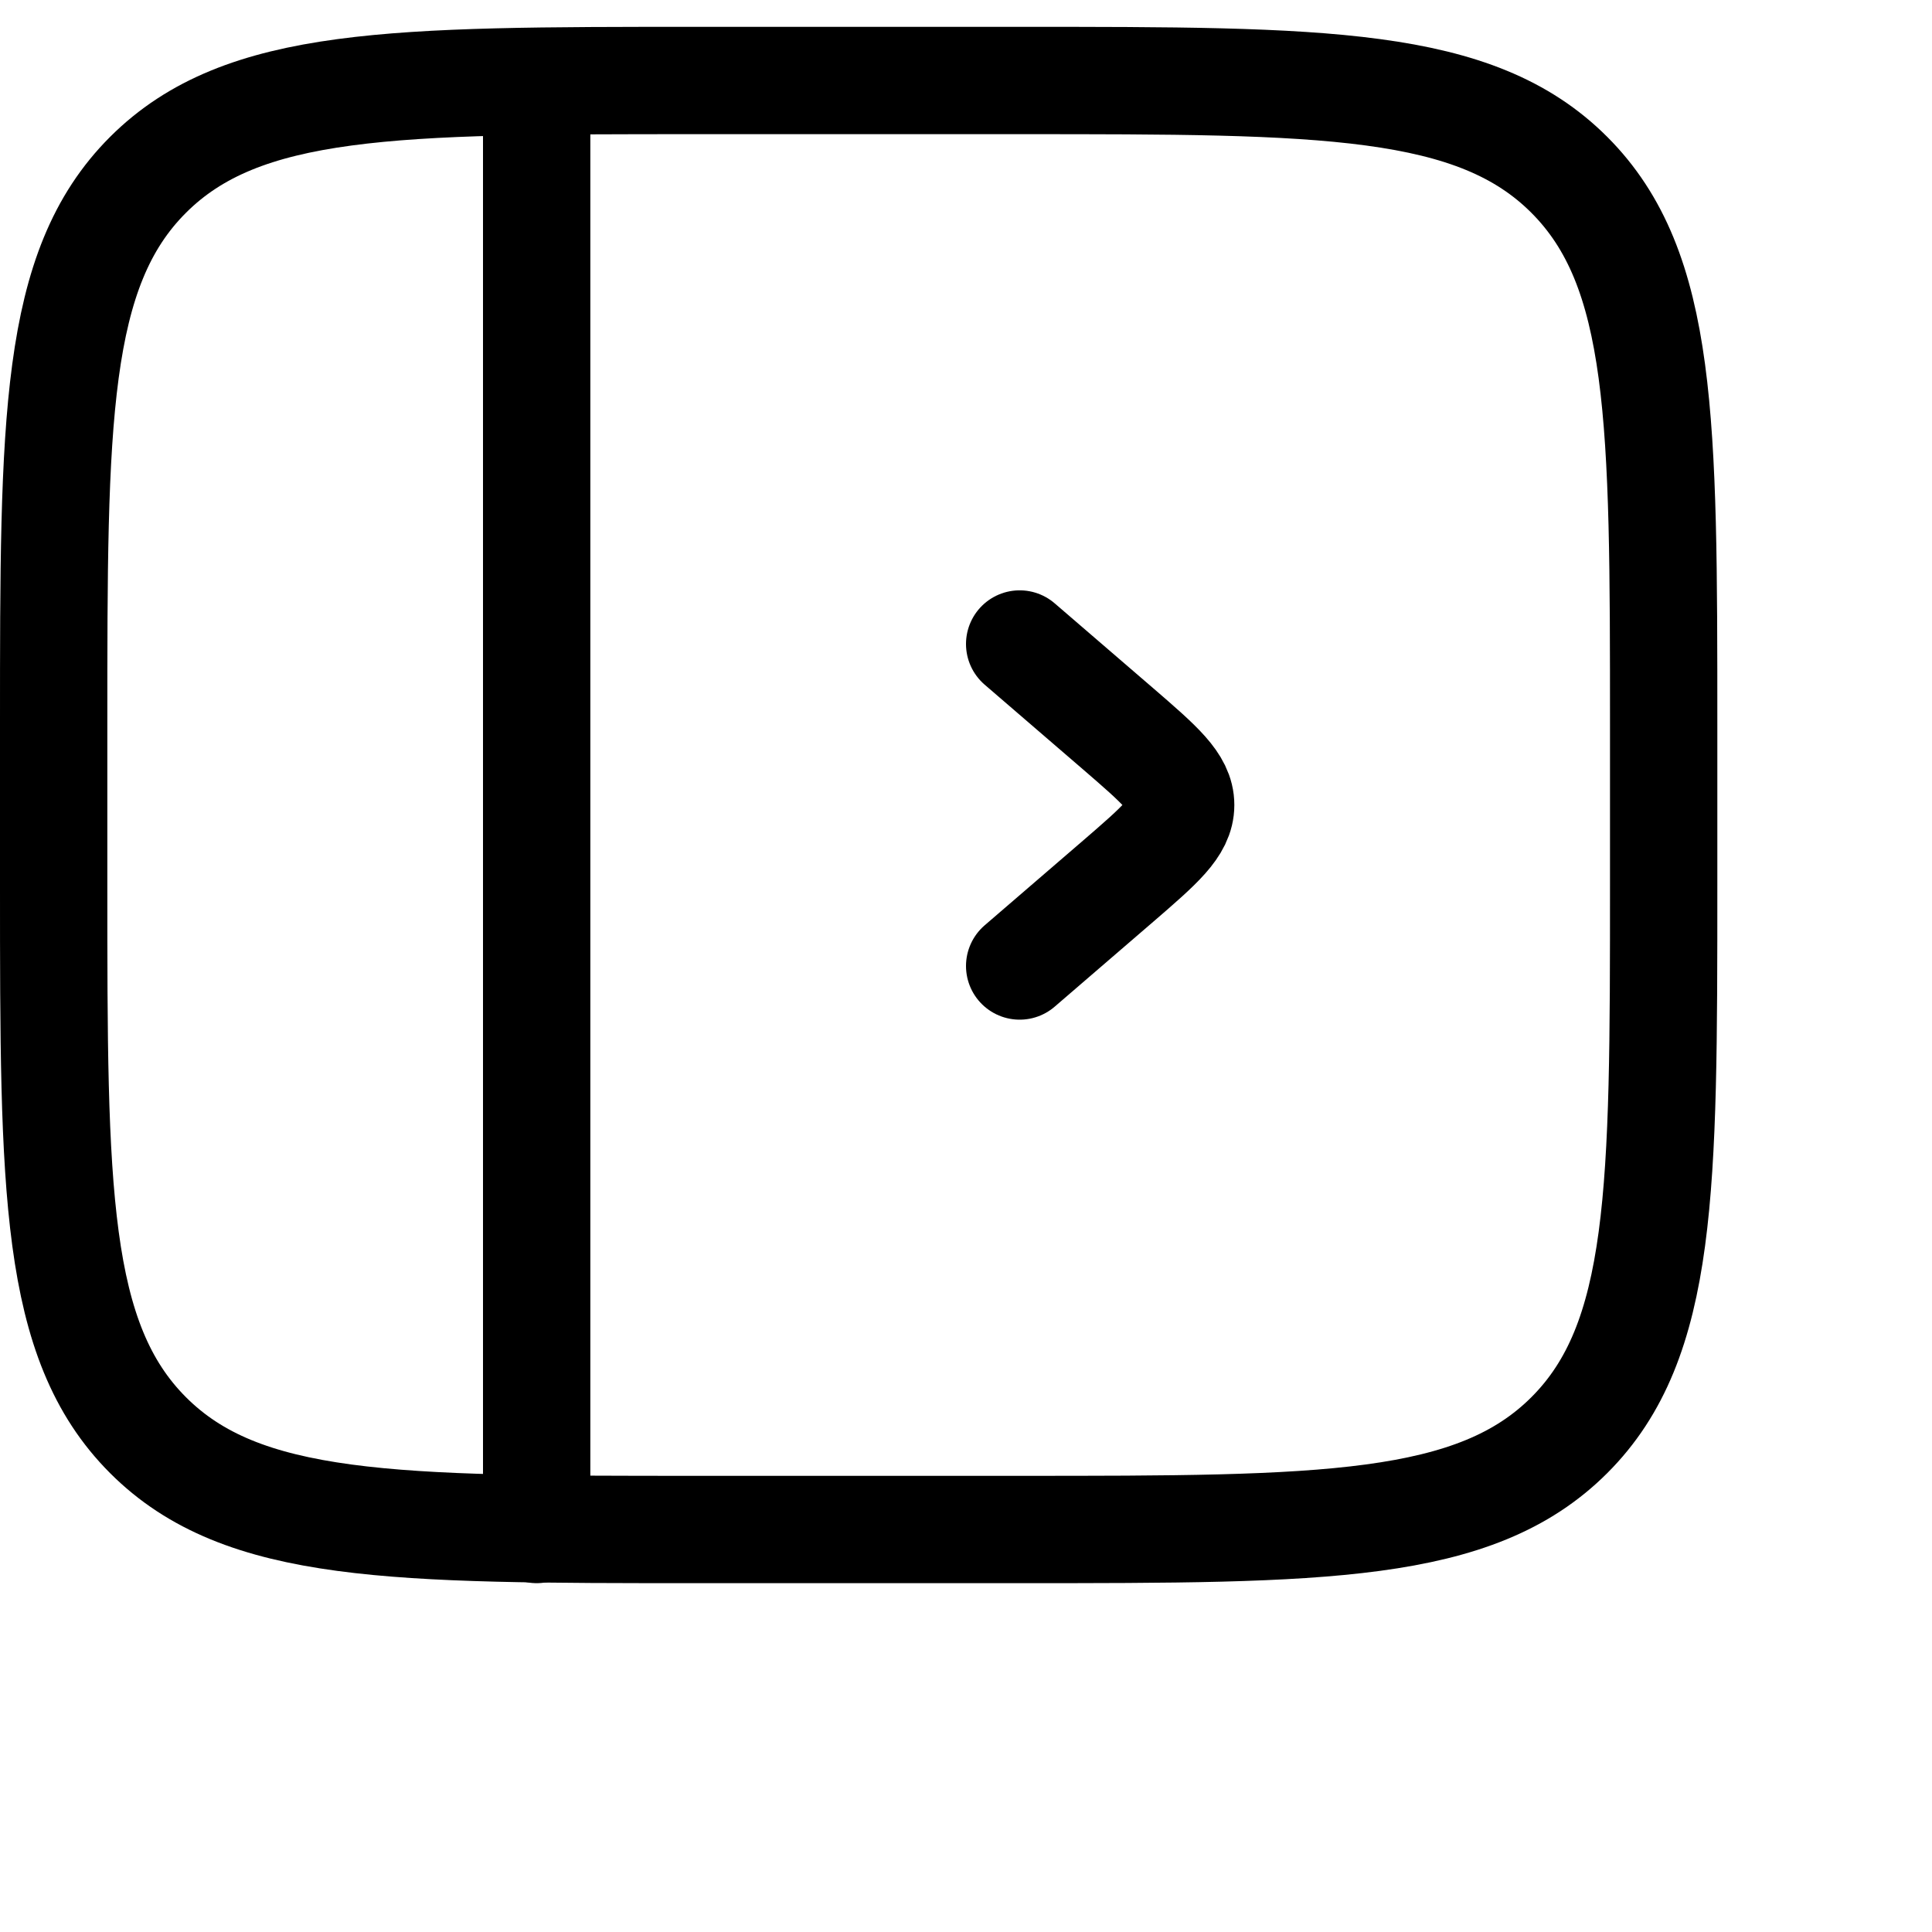
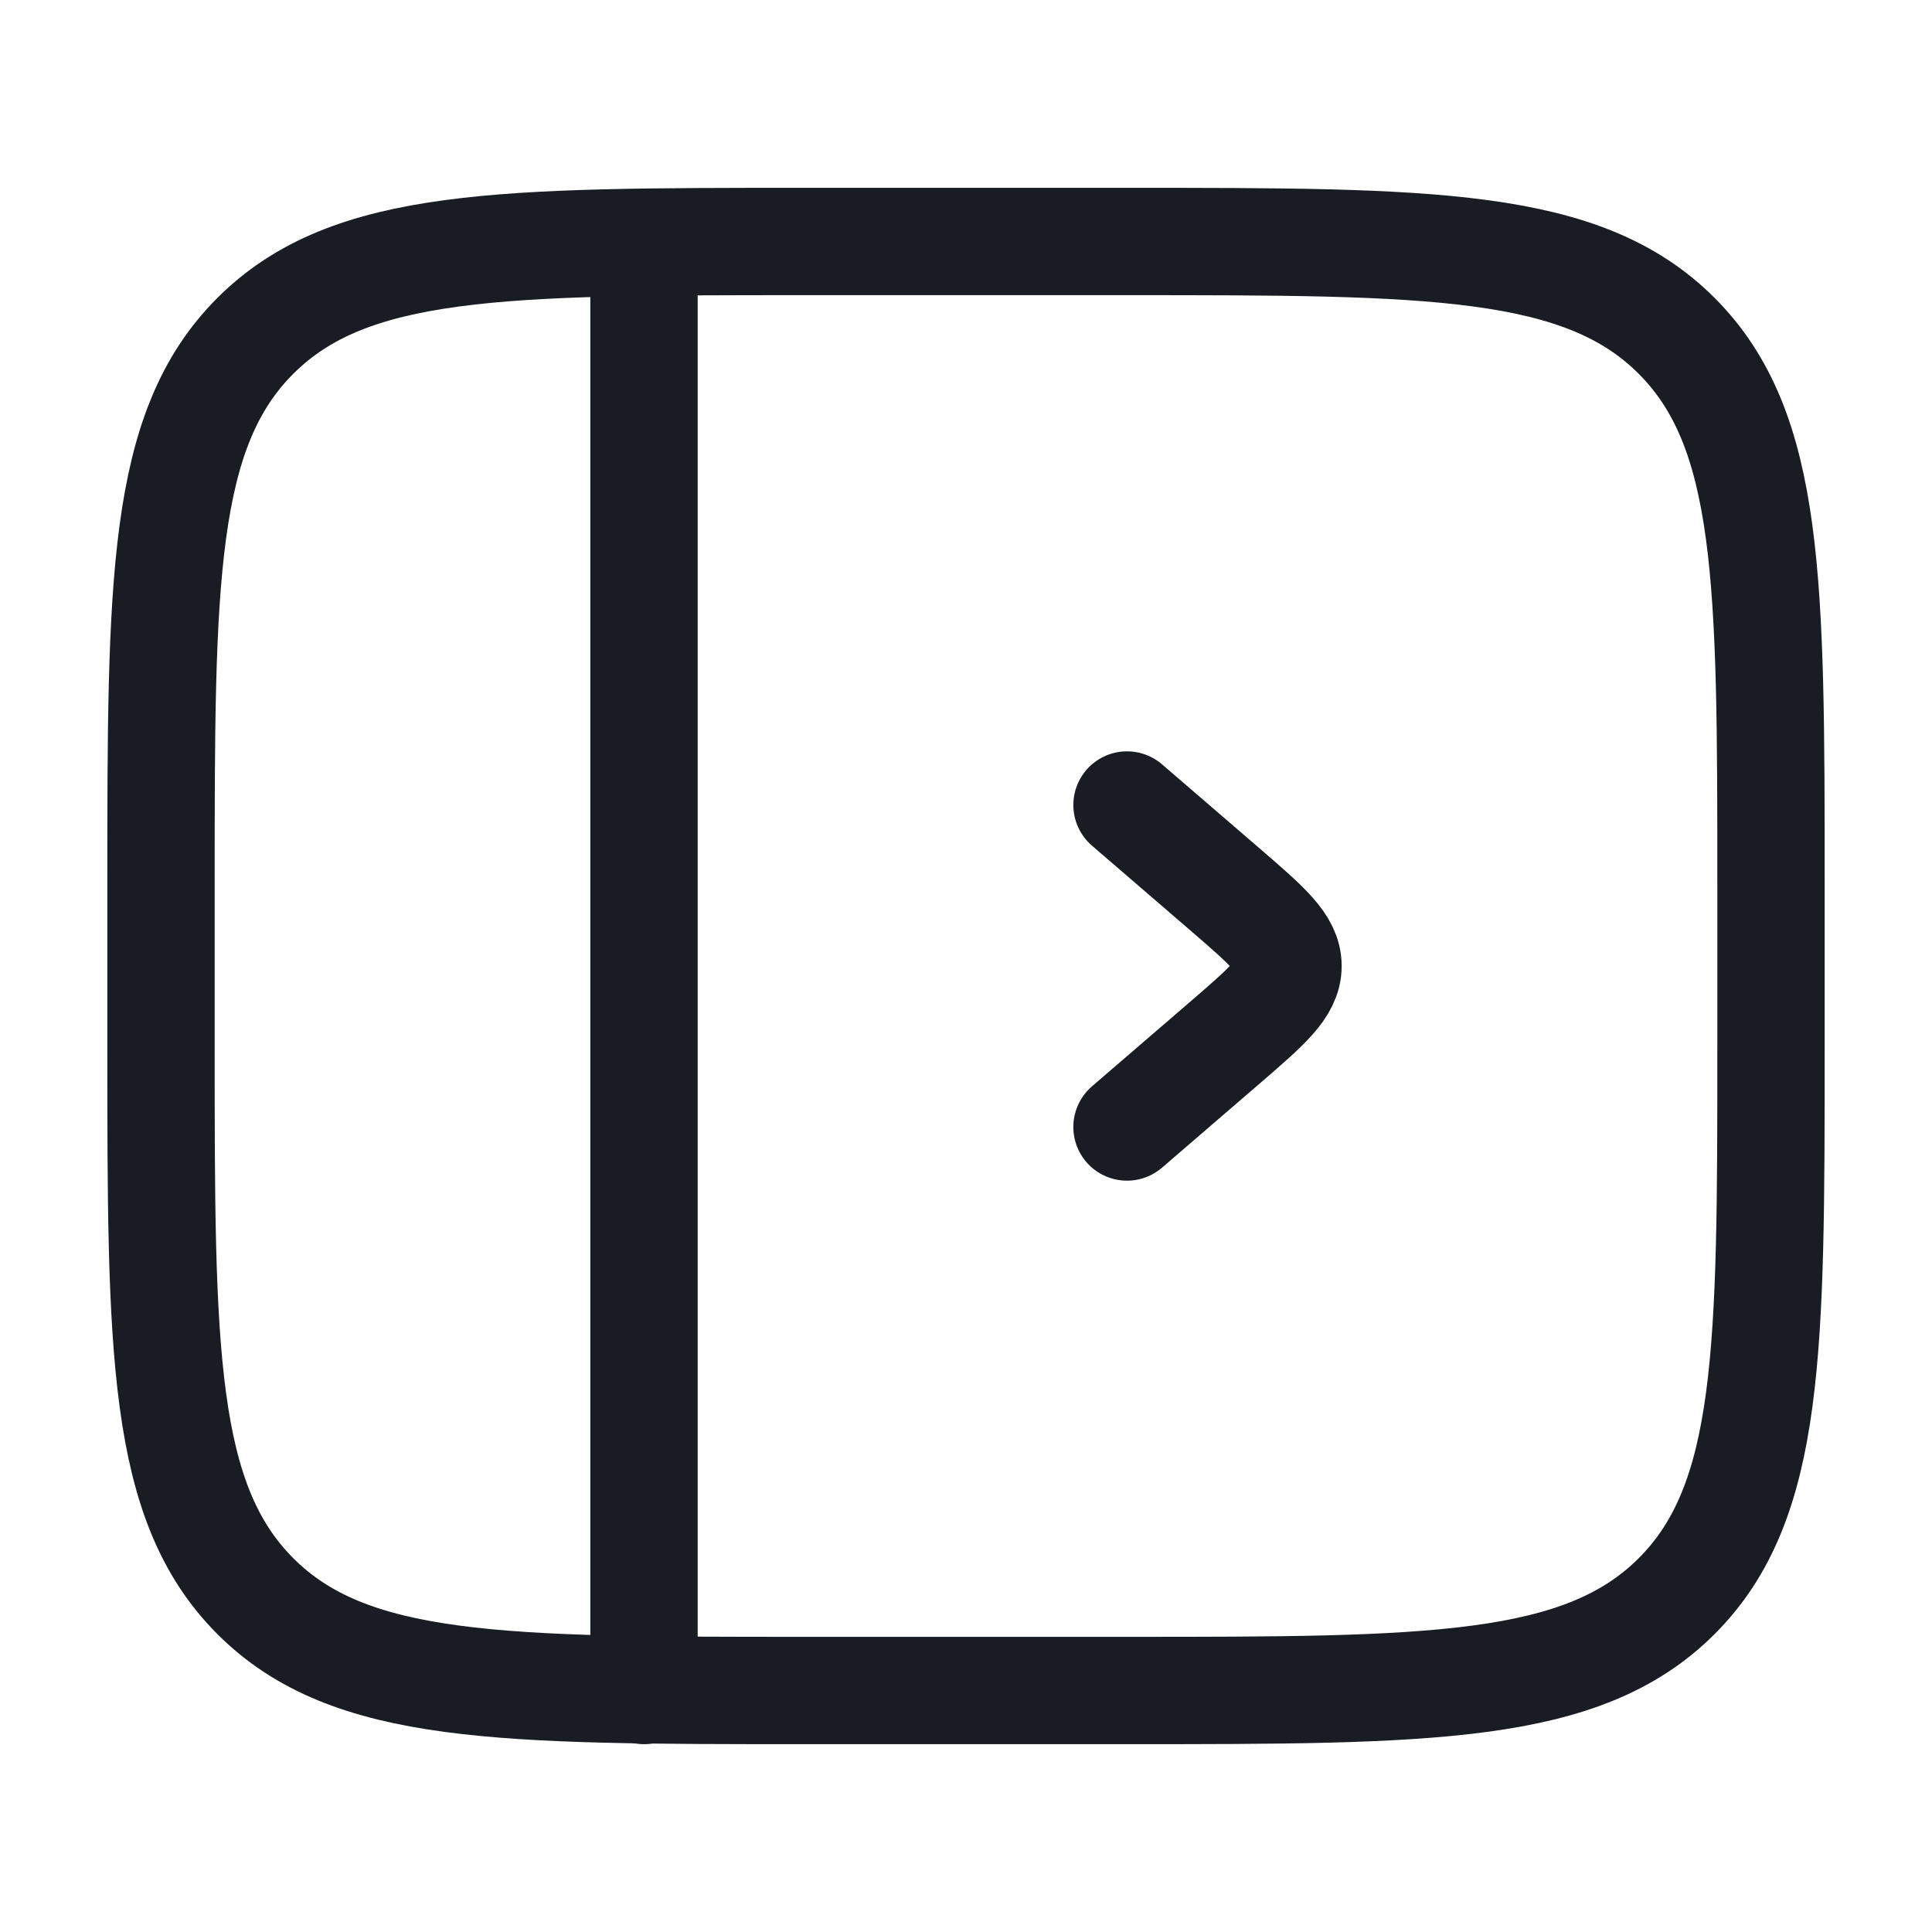
<svg xmlns="http://www.w3.org/2000/svg" width="36" height="36" viewBox="0 0 36 36" fill="none">
-   <path d="M1 13.5C1 7.843 1 5.014 2.758 3.258C4.516 1.502 7.343 1.5 13 1.5H19C24.657 1.5 27.485 1.5 29.242 3.258C30.998 5.016 31 7.843 31 13.5V16.5C31 22.157 31 24.985 29.242 26.742C27.484 28.498 24.657 28.5 19 28.5H13C7.343 28.5 4.514 28.5 2.758 26.742C1.002 24.984 1 22.157 1 16.5V13.5Z" stroke="currentColor" stroke-width="2" />
-   <path d="M10 28.5V2" stroke="currentColor" stroke-width="2" stroke-linecap="round" />
-   <path d="M19 18L20.84 16.415C21.613 15.747 22 15.414 22 15C22 14.586 21.613 14.253 20.84 13.585L19 12" stroke="currentColor" stroke-width="2" stroke-linecap="round" stroke-linejoin="round" />
+   <path d="M3 16.5C3 10.844 3 8.014 4.758 6.258C6.516 4.502 9.344 4.5 15 4.5H21C26.657 4.5 29.485 4.5 31.242 6.258C32.998 8.016 33 10.844 33 16.5V19.5C33 25.157 33 27.985 31.242 29.742C29.484 31.498 26.657 31.5 21 31.5H15C9.344 31.5 6.514 31.5 4.758 29.742C3.002 27.984 3 25.157 3 19.5V16.5Z" stroke="#1A1C23" stroke-width="2" />
+   <path d="M12 31.5V5" stroke="#1A1C23" stroke-width="2" stroke-linecap="round" />
+   <path d="M21 21L22.84 19.415C23.613 18.747 24 18.414 24 18C24 17.586 23.613 17.253 22.84 16.585L21 15" stroke="#1A1C23" stroke-width="2" stroke-linecap="round" stroke-linejoin="round" />
</svg>
